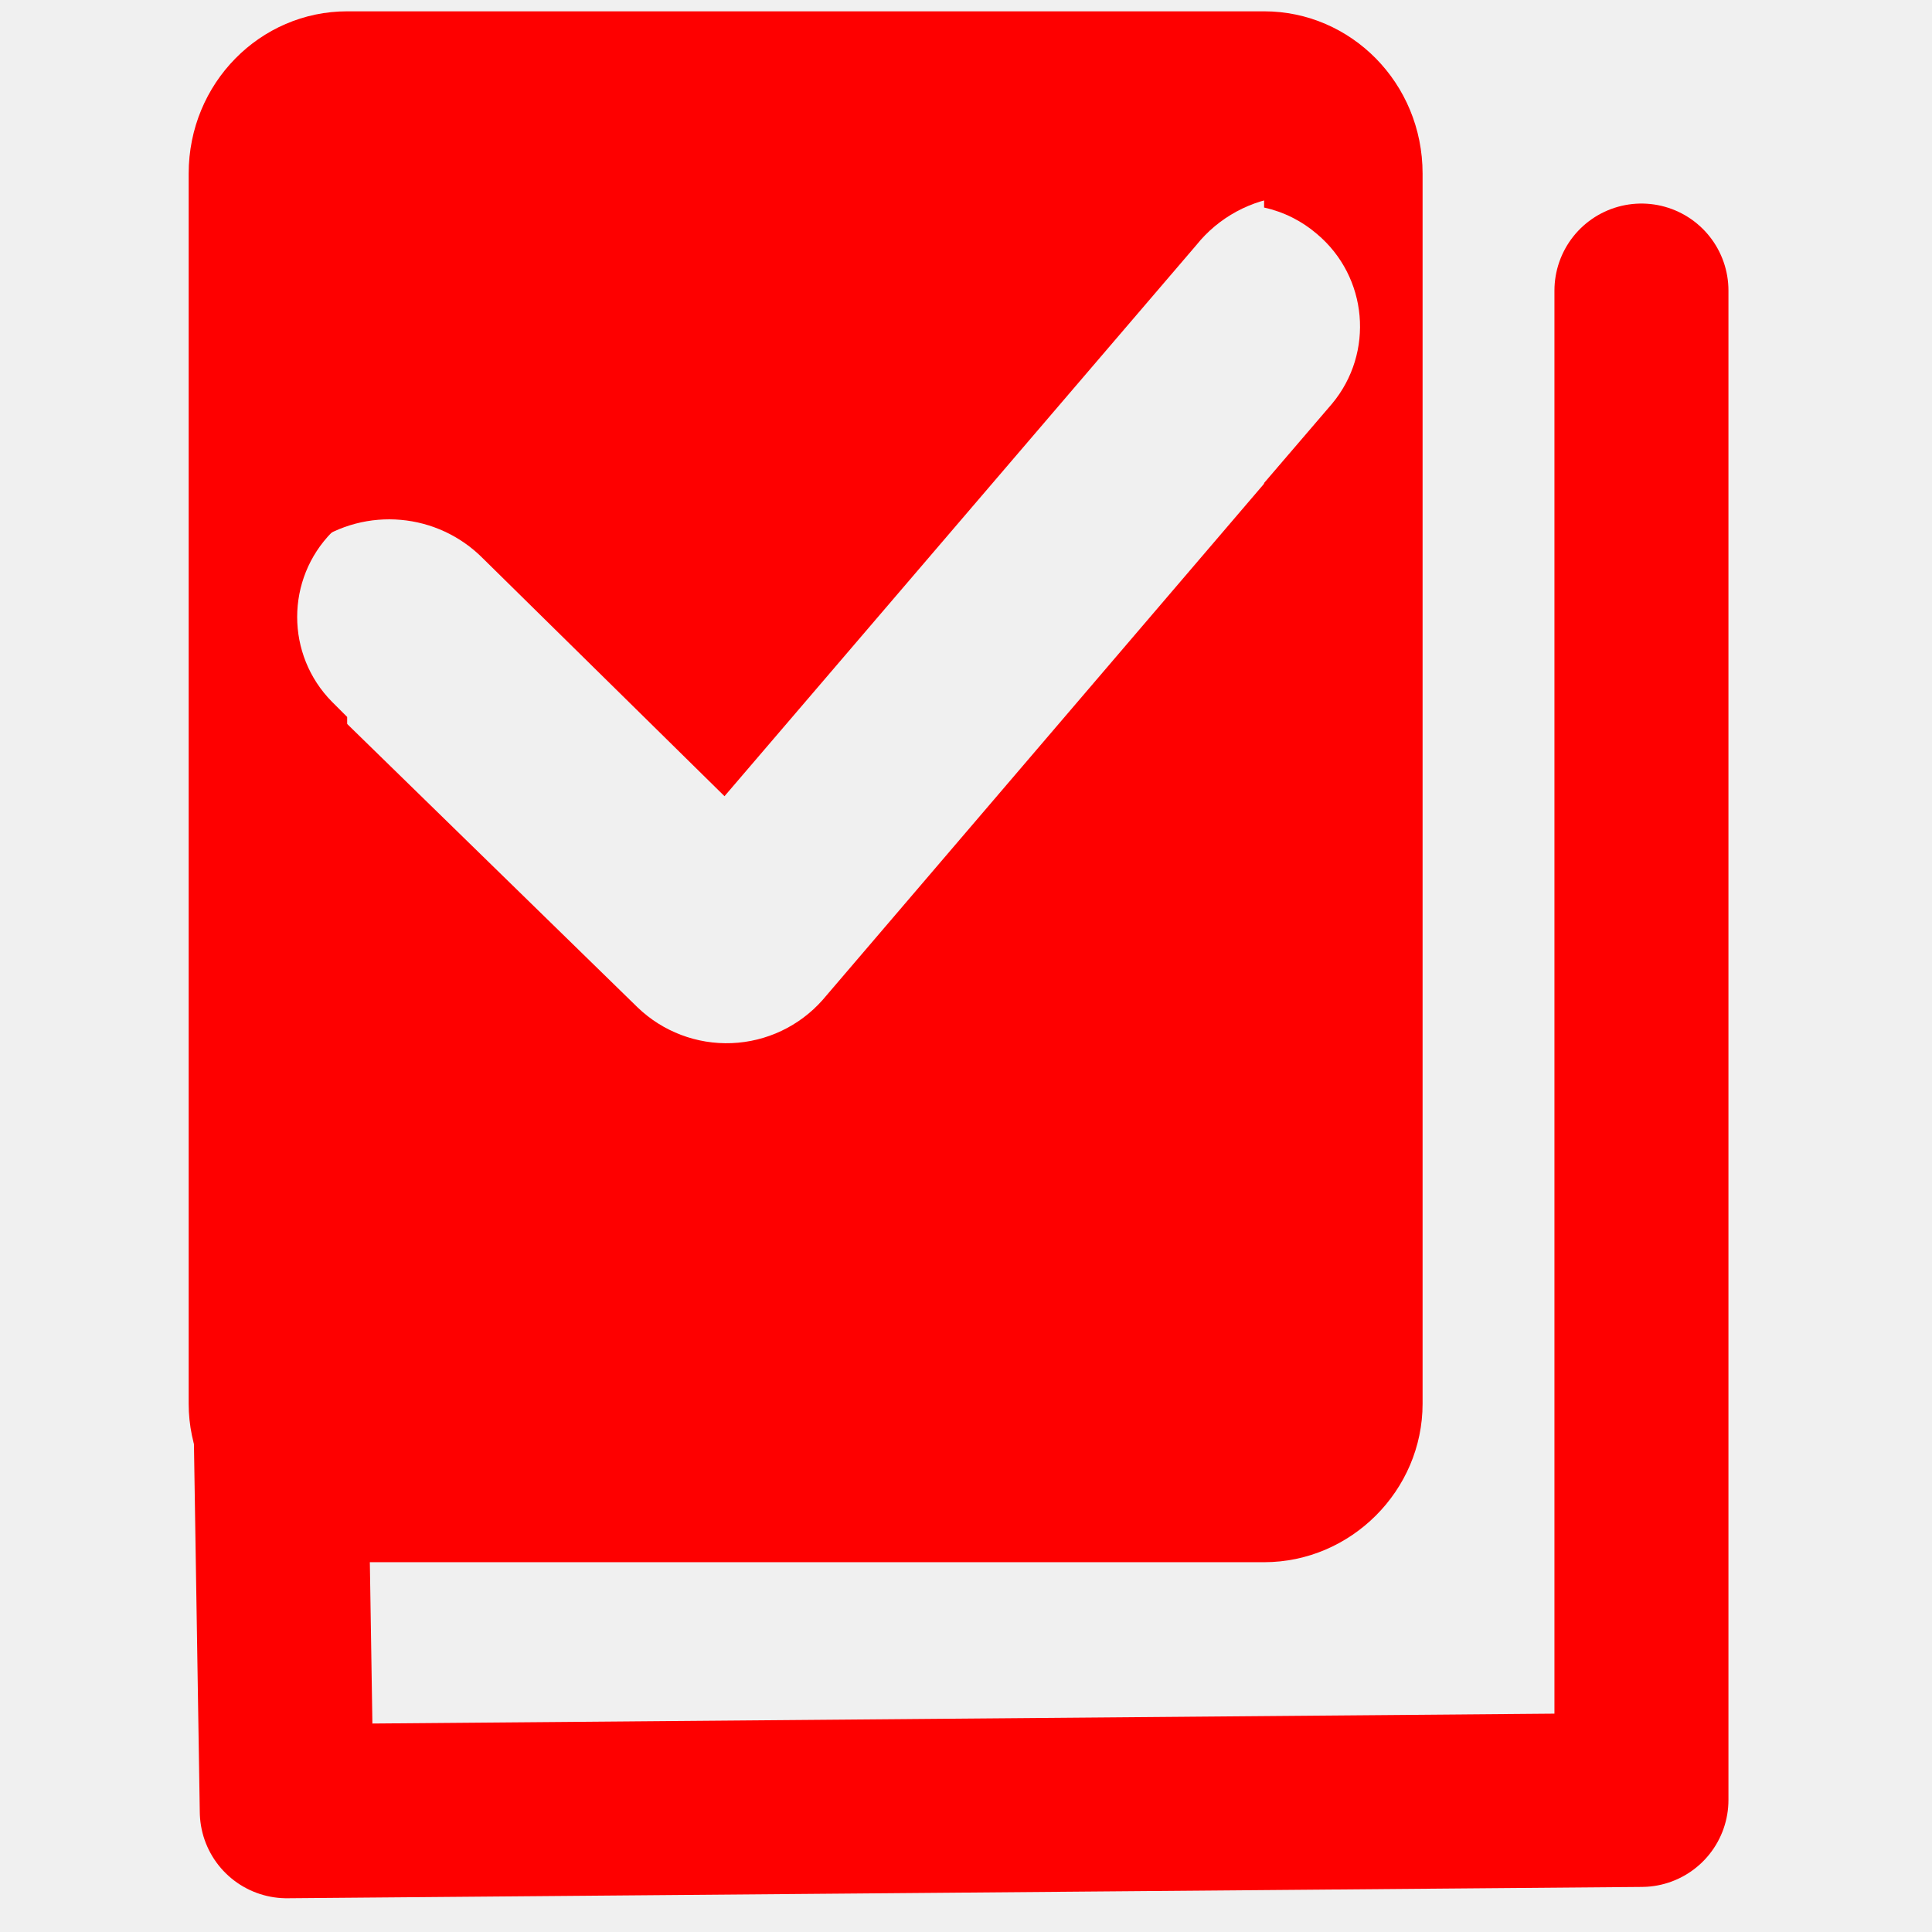
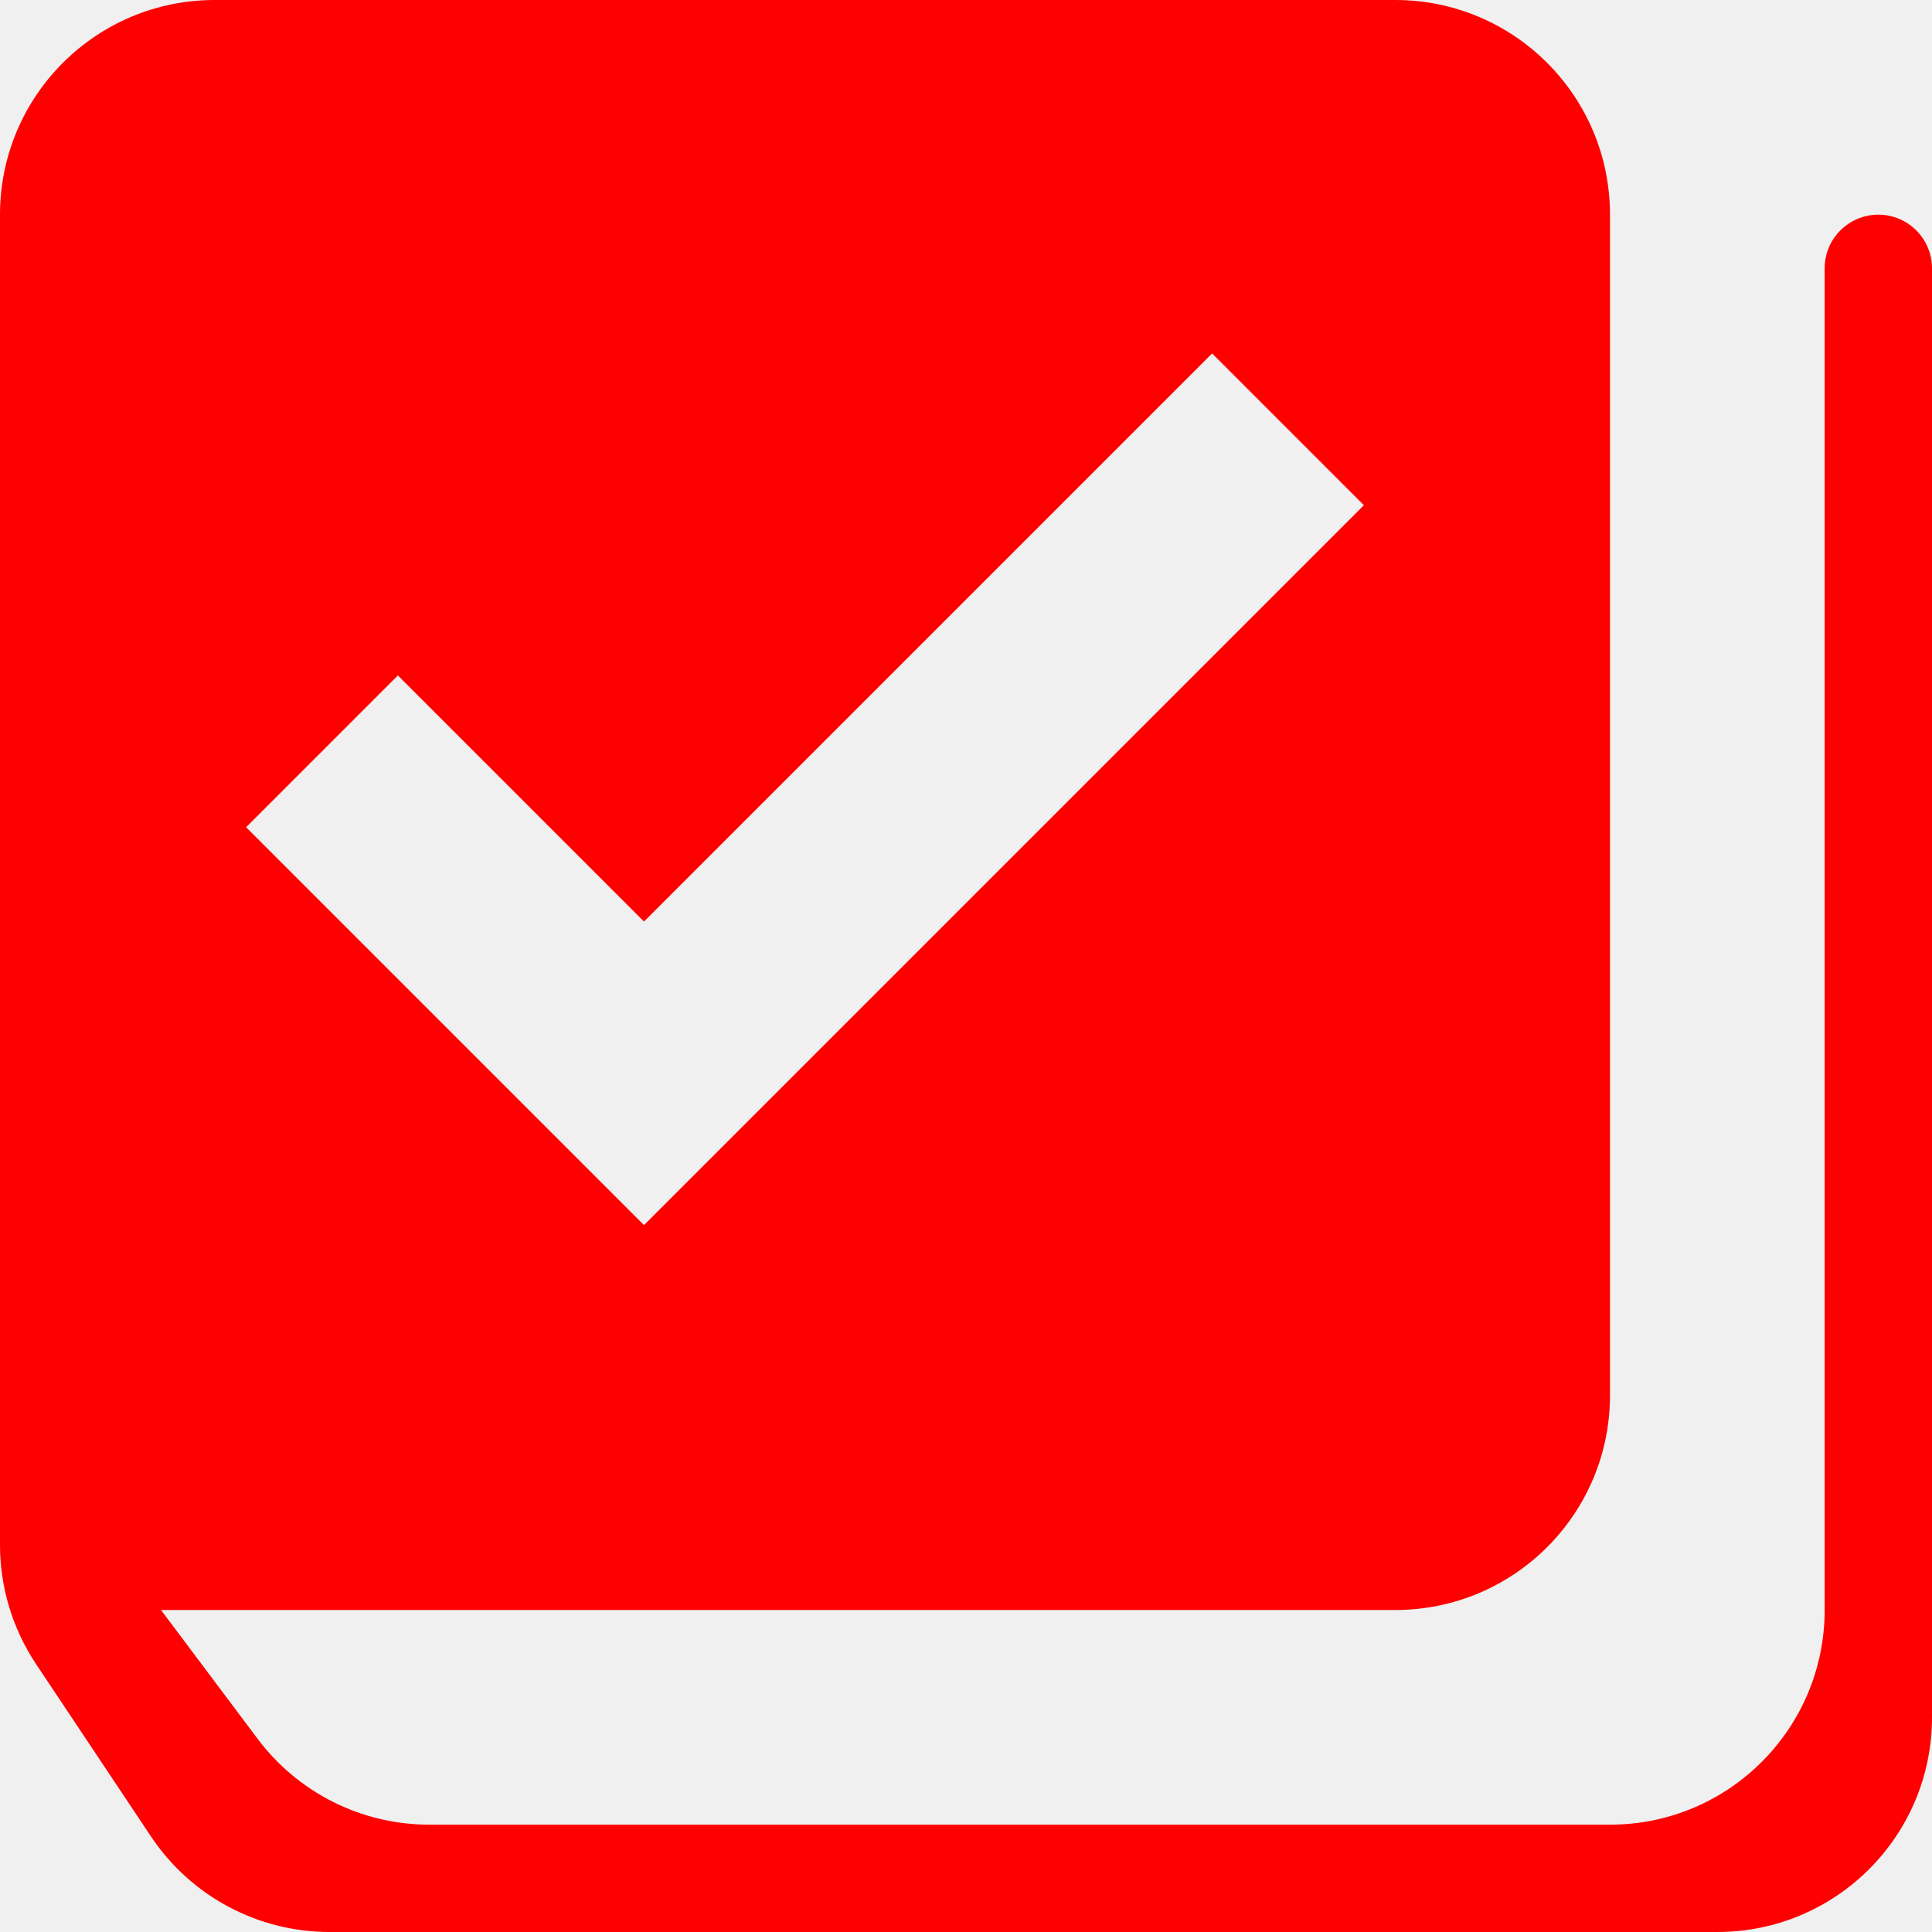
- <svg xmlns="http://www.w3.org/2000/svg" width="512" height="512">
-   <path d="M83 43v101a35 35 0 0 1 45 4l64 63L317 65a35 35 0 0 1 24-13 35 35 0 0 1 10 1V43z" style="baseline-shift:baseline;display:inline;overflow:visible;vector-effect:none;fill:#fe0000;stroke-width:1.179;stroke-linecap:round;stroke-linejoin:round;enable-background:accumulate;stop-color:#000;stop-opacity:1" />
-   <path d="M92 3C69 3 50 22 50 46v326c0 23 19 42 42 42h243c23 0 42-19 42-42V46c0-24-19-43-42-43Zm0 43h243v9a32 32 0 0 1 14 7 32 32 0 0 1 4 45l-18 21v244H92V190l-4-4a32 32 0 0 1 0-45 32 32 0 0 1 4-4z" style="baseline-shift:baseline;display:inline;overflow:visible;vector-effect:none;fill:#fe0000;stroke-width:1.066;stroke-linecap:round;stroke-linejoin:round;enable-background:accumulate;stop-color:#000;stop-opacity:1" />
-   <path d="M342 120 218 265a34 34 0 0 1-49 2l-83-81v192h256Z" style="baseline-shift:baseline;display:inline;overflow:visible;vector-effect:none;fill:#fe0000;stroke-width:1.125;stroke-linecap:round;stroke-linejoin:round;enable-background:accumulate;stop-color:#000;stop-opacity:1" />
-   <path style="fill:none;stroke:#fe0000;stroke-width:46.112;stroke-linecap:round;stroke-linejoin:round;stroke-dasharray:none" d="M435 77v400l-359 3-2-126" />
+ <svg xmlns="http://www.w3.org/2000/svg" width="18" height="18" viewBox="0 0 18 18" fill="none">
+   <g clip-path="url(#clip0_9_379)">
+     <path fill-rule="evenodd" clip-rule="evenodd" d="M2 0C0.895 0 0 0.895 0 2V14.394C0 14.789 0.117 15.175 0.336 15.504L1.406 17.109C1.777 17.666 2.402 18 3.07 18H16C17.105 18 18 17.105 18 16V2.5C18 2.224 17.776 2 17.5 2C17.224 2 17 2.224 17 2.5V15C17 16.105 16.105 17 15 17H4C3.37 17 2.778 16.704 2.4 16.2L1.5 15H13C14.105 15 15 14.105 15 13V2C15 0.895 14.105 0 13 0H2ZM12.707 4.707L11.293 3.293L6 8.586L3.707 6.293L2.293 7.707L6 11.414L12.707 4.707Z" fill="#FF0000" />
+   </g>
+   <defs>
+     <clipPath id="clip0_9_379">
+       <rect width="18" height="18" fill="white" />
+     </clipPath>
+   </defs>
</svg>
